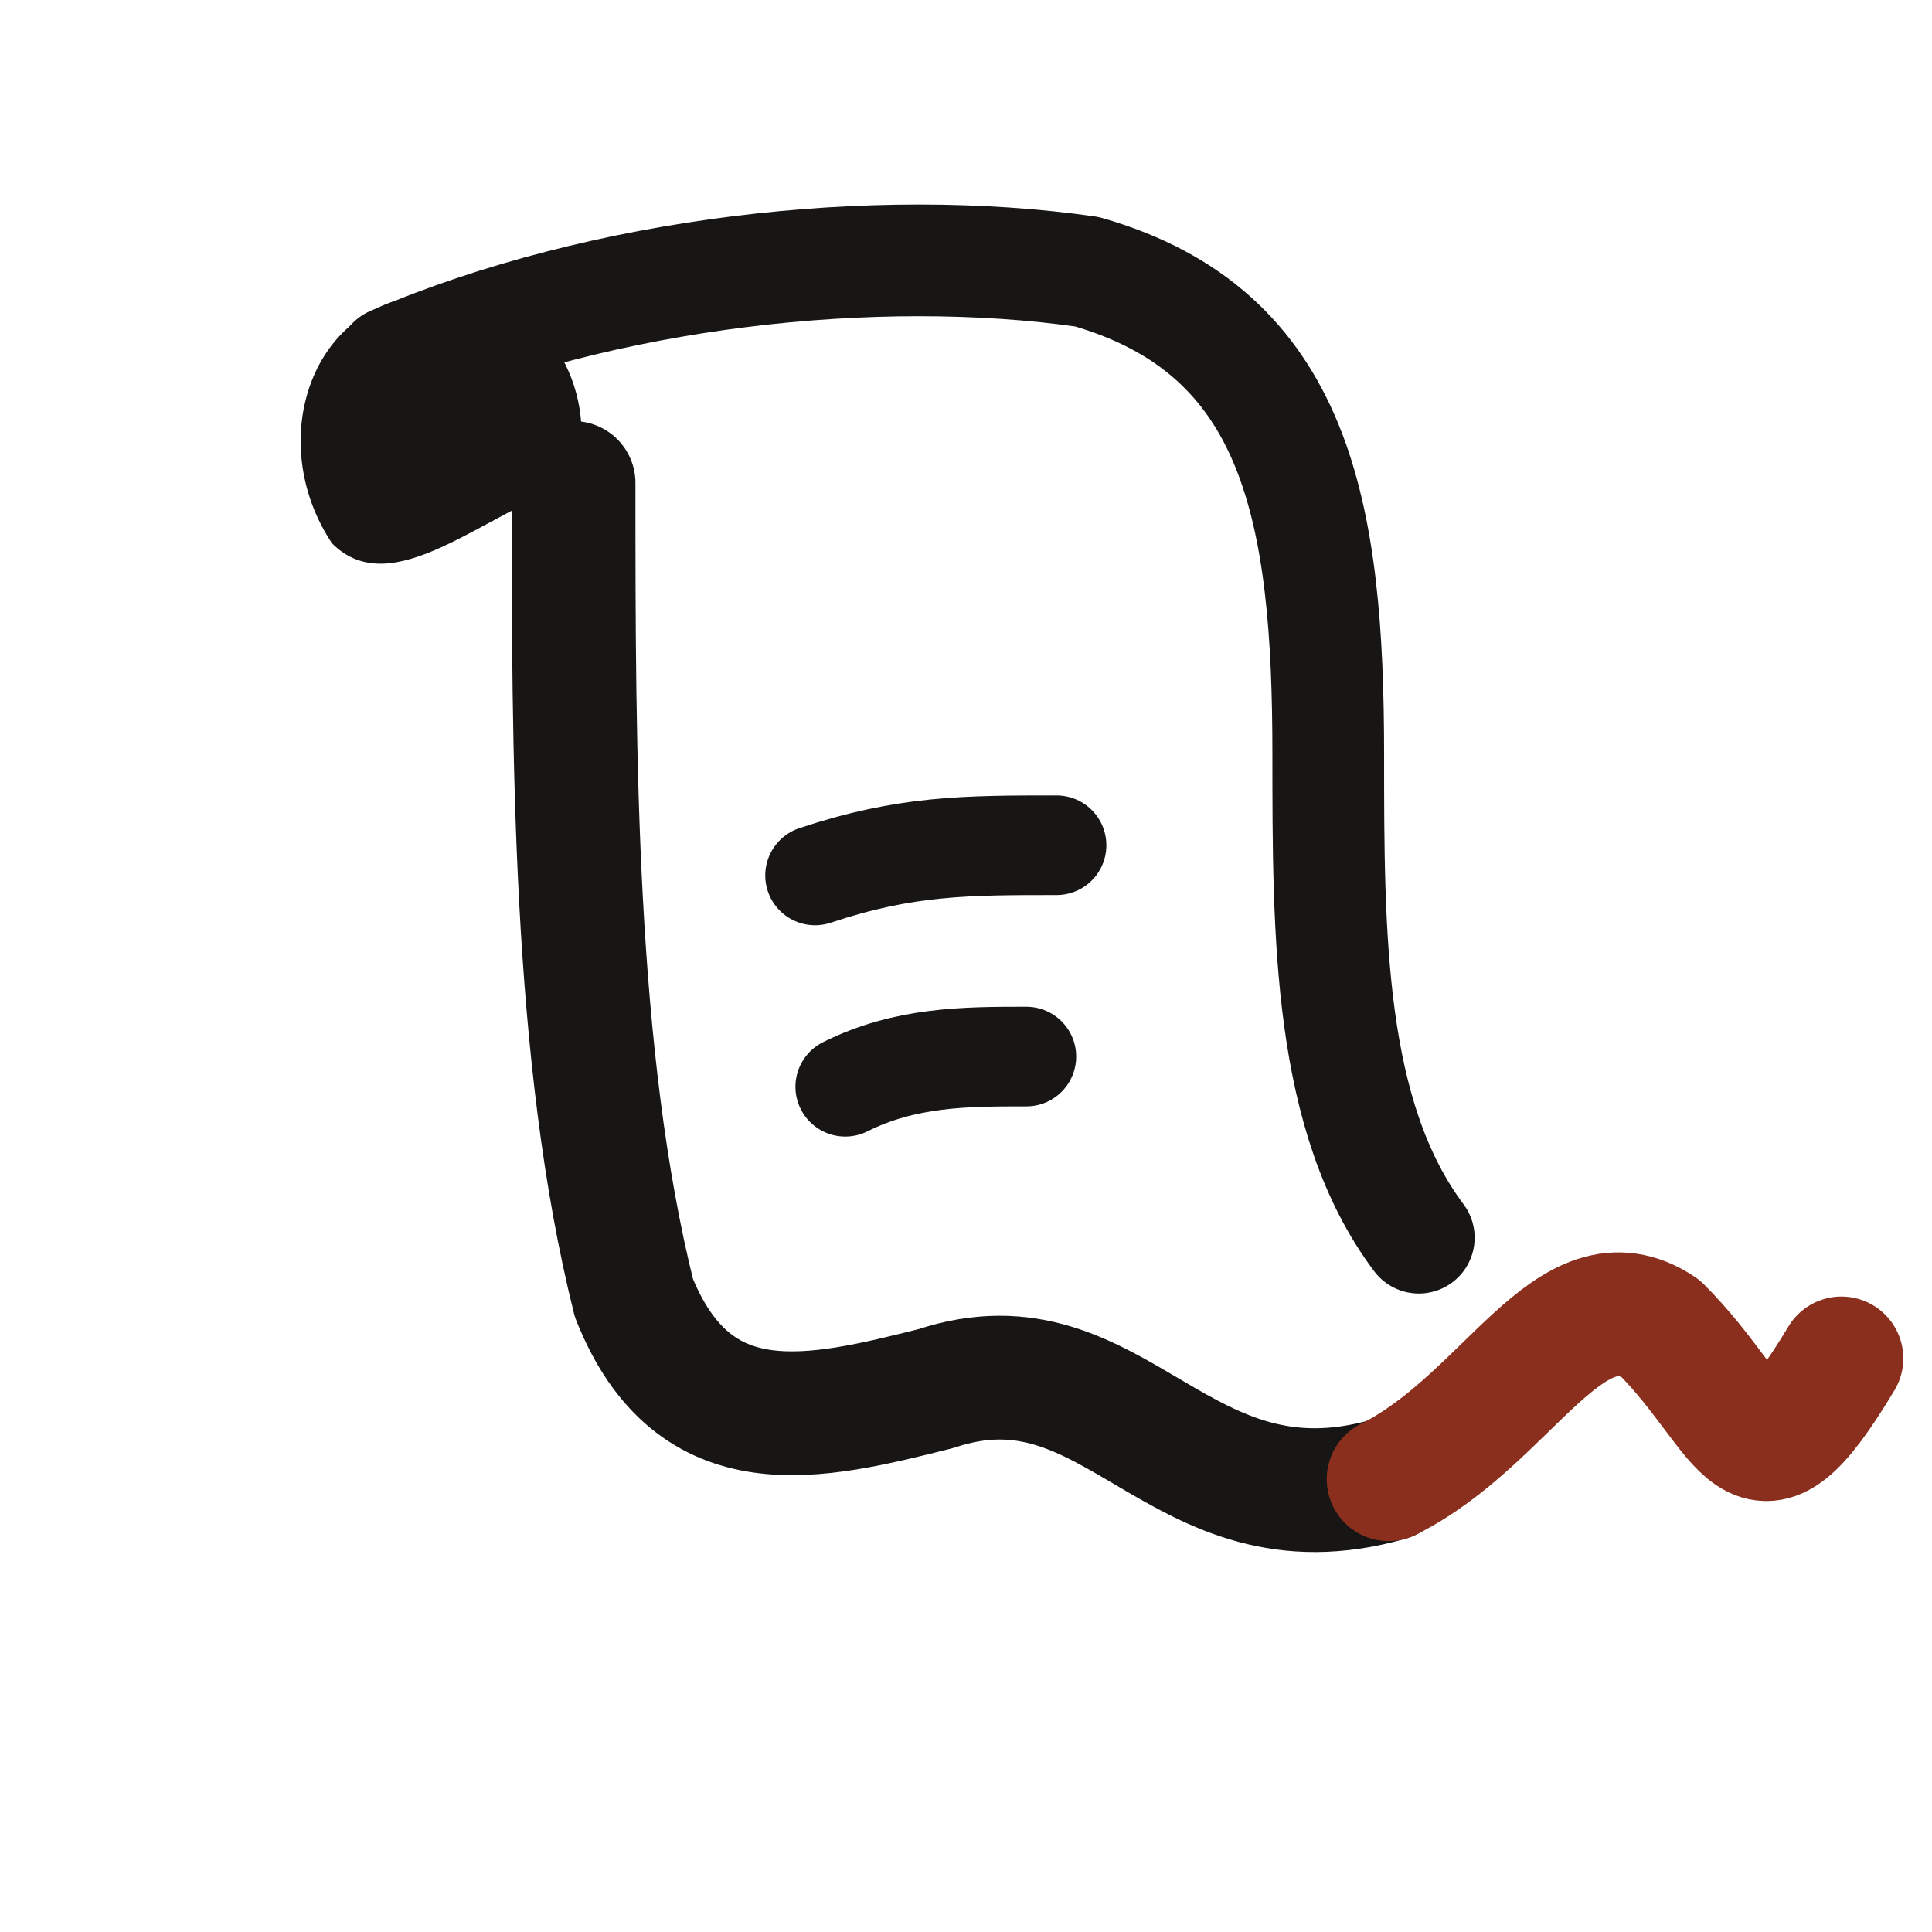
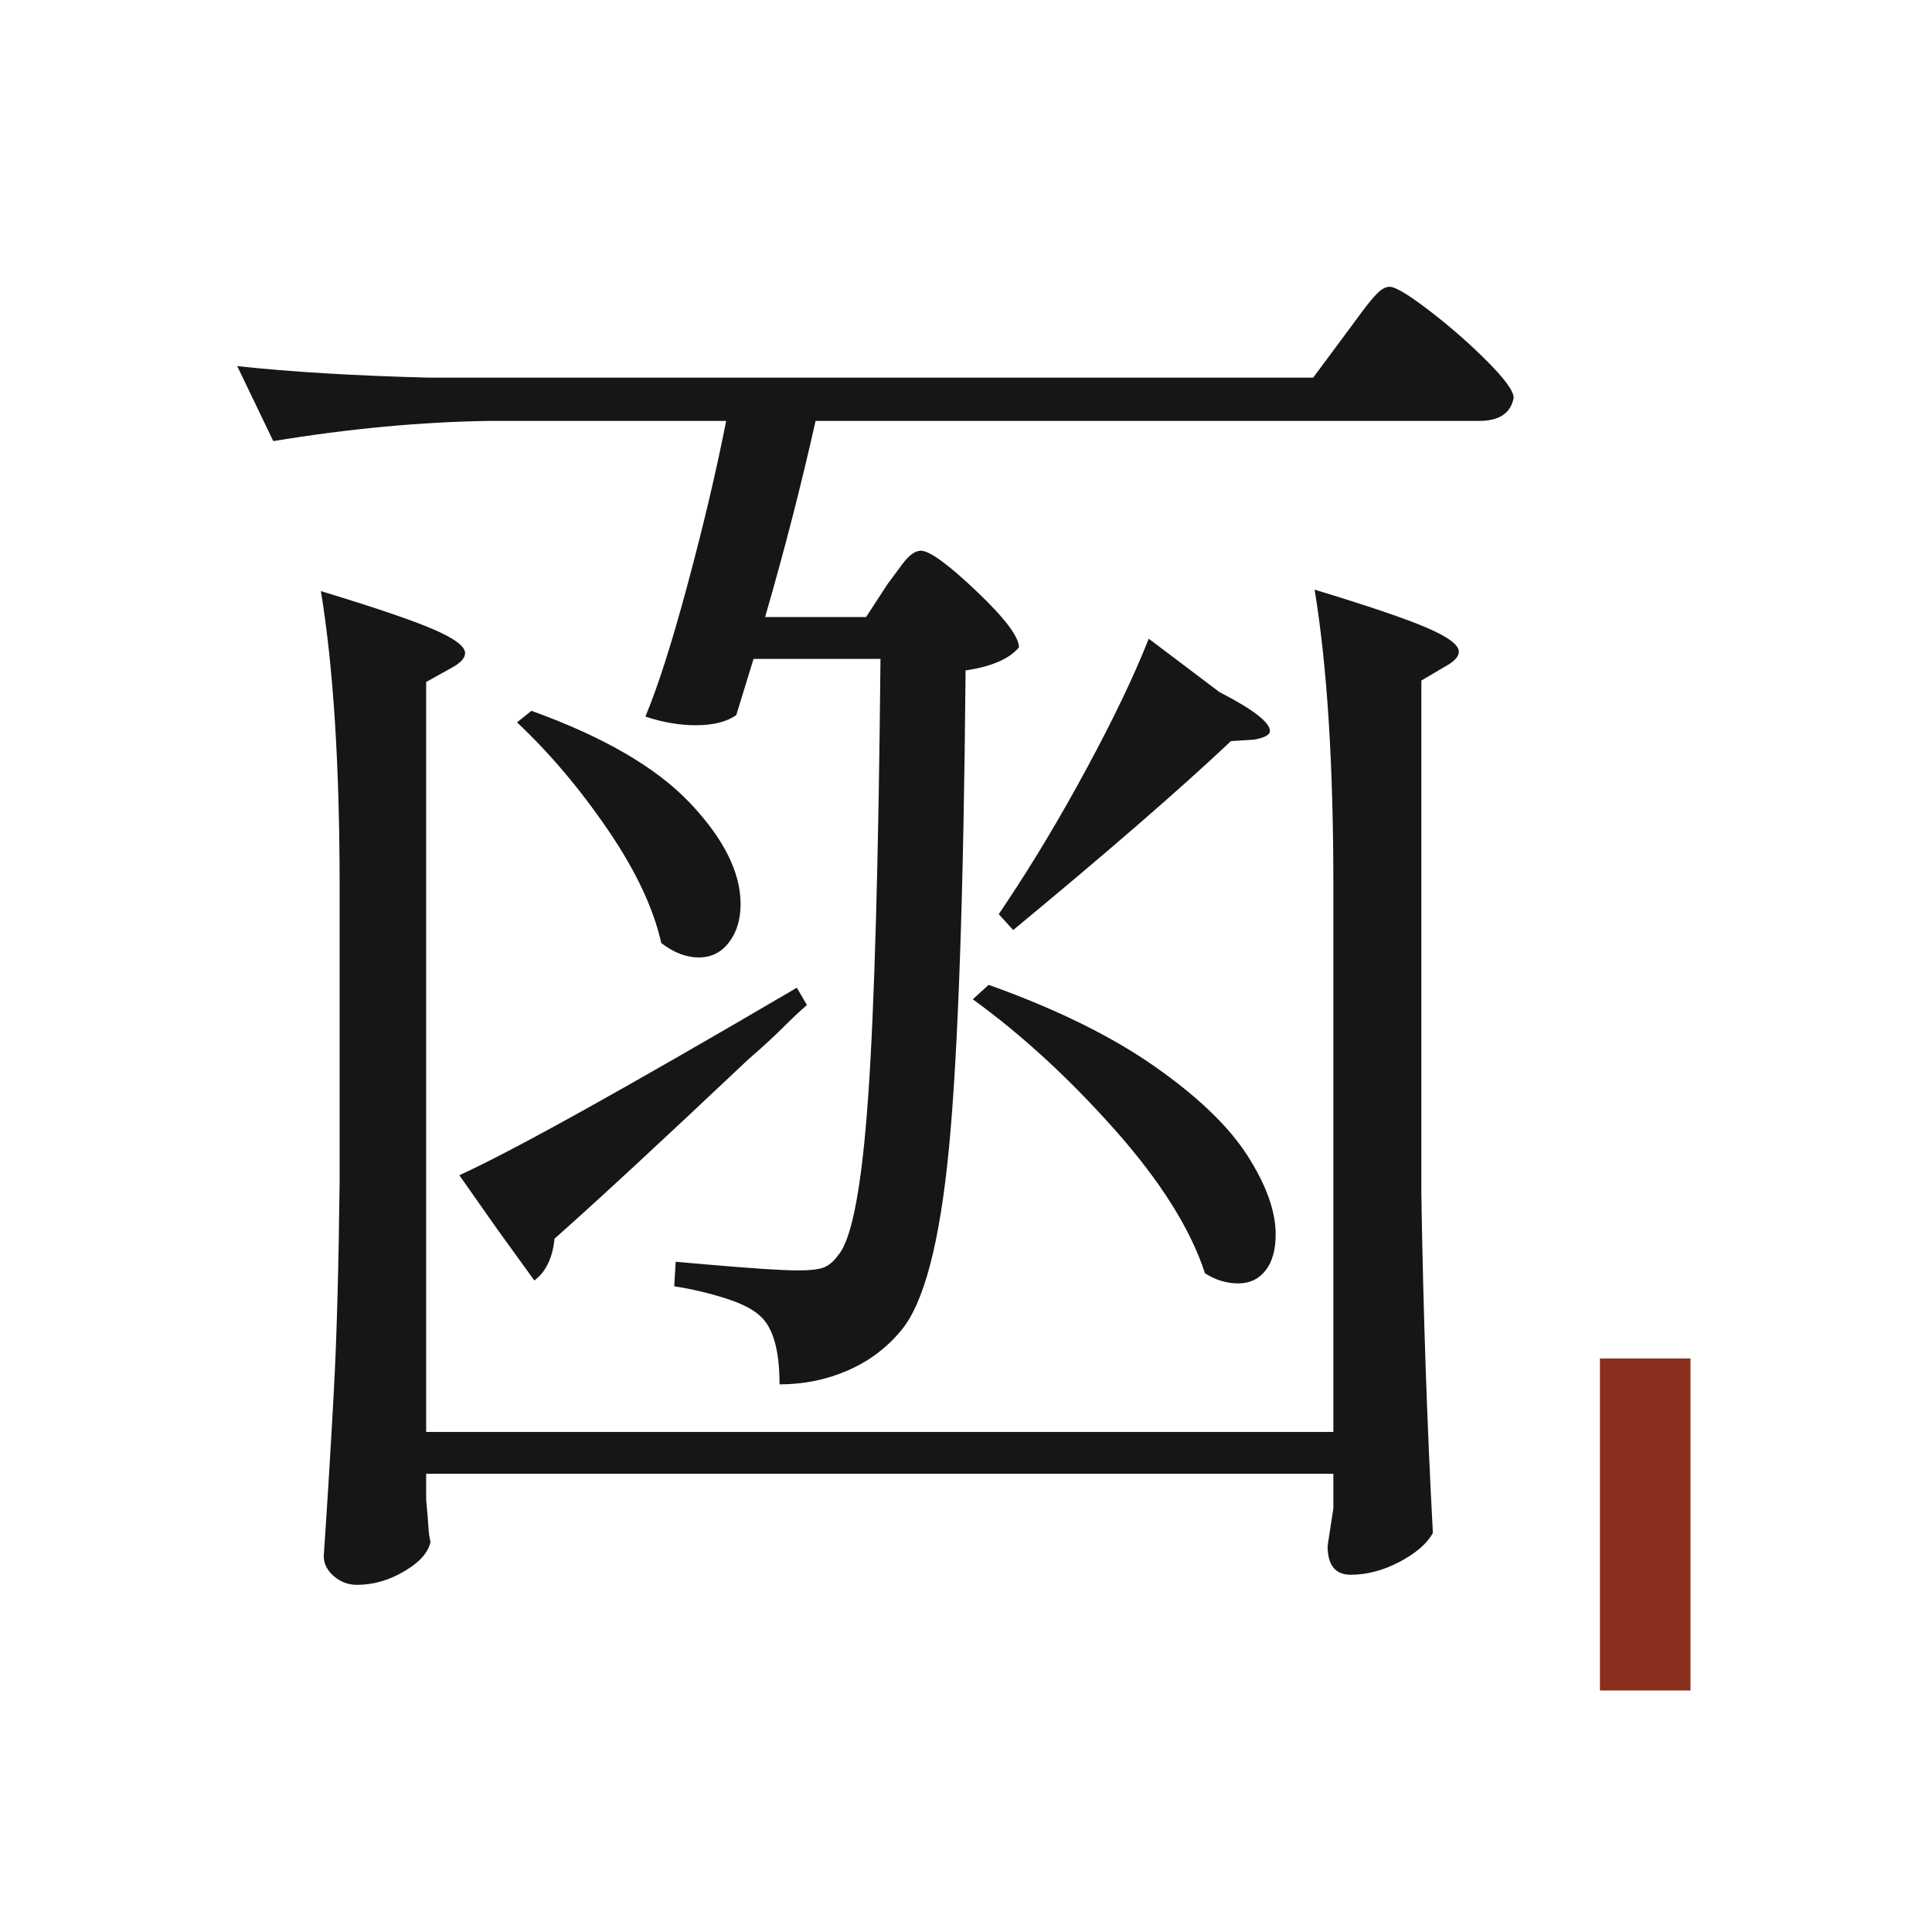
<svg xmlns="http://www.w3.org/2000/svg" width="64" height="64" viewBox="0 0 64 64">
  <style>
-     .ink { fill: none; stroke: #171614; stroke-linecap: round; stroke-linejoin: round; }
-     .poem { fill: none; stroke: #8a2f1d; stroke-linecap: round; stroke-linejoin: round; }
-     .curl { fill: #171614; }
+     .ink { fill: #171614; }
+     .mark { fill: #8a2f1d; }
    @media (prefers-color-scheme: dark) {
-       .ink { stroke: #f5f2eb; }
-       .poem { stroke: #c7765e; }
-       .curl { fill: #f5f2eb; }
+       .ink { fill: #f5f2eb; }
+       .mark { fill: #c7765e; }
    }
  </style>
-   <path class="ink" stroke-width="3.7" d="M13 12 C20 9 29 8 36 9 C43 11 44 17 44 25 C44 31 44 37 47 41" />
-   <path class="curl" d="M13 10 C10 11 9 15 11 18 C13 20 16 17 19 16 C20 13 18 10 16 10 Z" />
-   <path class="ink" stroke-width="4.1" d="M19 16 C19 25 19 35 21 43 C23 48 27 47 31 46 C37 44 39 51 46 49" />
-   <path class="ink" stroke-width="3.3" d="M27 29 C30 28 32 28 35 28 M28 36 C30 35 32 35 34 35" />
-   <path class="poem" stroke-width="4.1" d="M46 49 C50 47 52 42 55 44 C58 47 58 50 61 45" />
+   <path class="ink" d="M505 618Q508 622 515.0 631.5Q522 641 528 641Q537 641 566.5 613.0Q596 585 596 574Q586 562 559 558Q557 326 547.5 227.0Q538 128 514 100Q499 82 477.0 72.5Q455 63 430 63Q430 98 417 110Q410 117 393.0 122.5Q376 128 357 131L358 148L381 146Q427 142 443 142Q455 142 460.5 144.0Q466 146 471 153Q485 170 491.5 263.0Q498 356 500 566H412L400 527Q390 520 372 520Q355 520 337 526Q350 557 366.5 618.5Q383 680 393 731H229Q158 730 79 717L54 769Q109 763 187 761H800L823 792Q826 796 833.0 805.5Q840 815 844.5 819.5Q849 824 853 824Q859 824 880.5 807.5Q902 791 920.5 772.5Q939 754 939 747Q936 731 915 731H455Q440 664 420 595H490ZM814 409Q814 535 801 614Q857 597 879.0 587.5Q901 578 901 571Q901 566 892 561L875 551V195Q877 71 883 -40Q877 -51 860.0 -60.0Q843 -69 826 -69Q810 -69 810 -49Q810 -49 814 -23V1H185V-17Q186 -27 186.5 -35.0Q187 -43 188 -46Q186 -57 170.0 -66.5Q154 -76 137 -76Q128 -76 121.0 -70.0Q114 -64 114 -56Q118 3 121.0 58.5Q124 114 125 204V408Q125 534 112 613Q168 596 190.0 586.5Q212 577 212 570Q212 565 203 560L185 550V30H814ZM735 543Q770 525 770 516Q770 512 759 510L743 509Q690 459 592 378L582 389L588 398Q616 440 643.5 491.0Q671 542 686 580ZM258 530Q333 503 368.0 466.0Q403 429 403 396Q403 380 395.0 369.5Q387 359 374 359Q361 359 348 369Q340 405 311.0 447.5Q282 490 248 522ZM575 340Q645 315 690.0 283.5Q735 252 754.5 221.5Q774 191 774 167Q774 151 767.0 142.0Q760 133 748 133Q736 133 725 140Q710 186 662.5 239.5Q615 293 564 330ZM208 208Q263 233 442 338L449 326Q442 320 432.5 310.5Q423 301 408 288Q318 203 274 164Q272 144 260 135L234 171Z" transform="translate(29 31) scale(0.04777778 -0.04777778) translate(-496.5 -374.0)" />
+   <path class="mark" d="M53 45h3v11h-3z" />
</svg>
